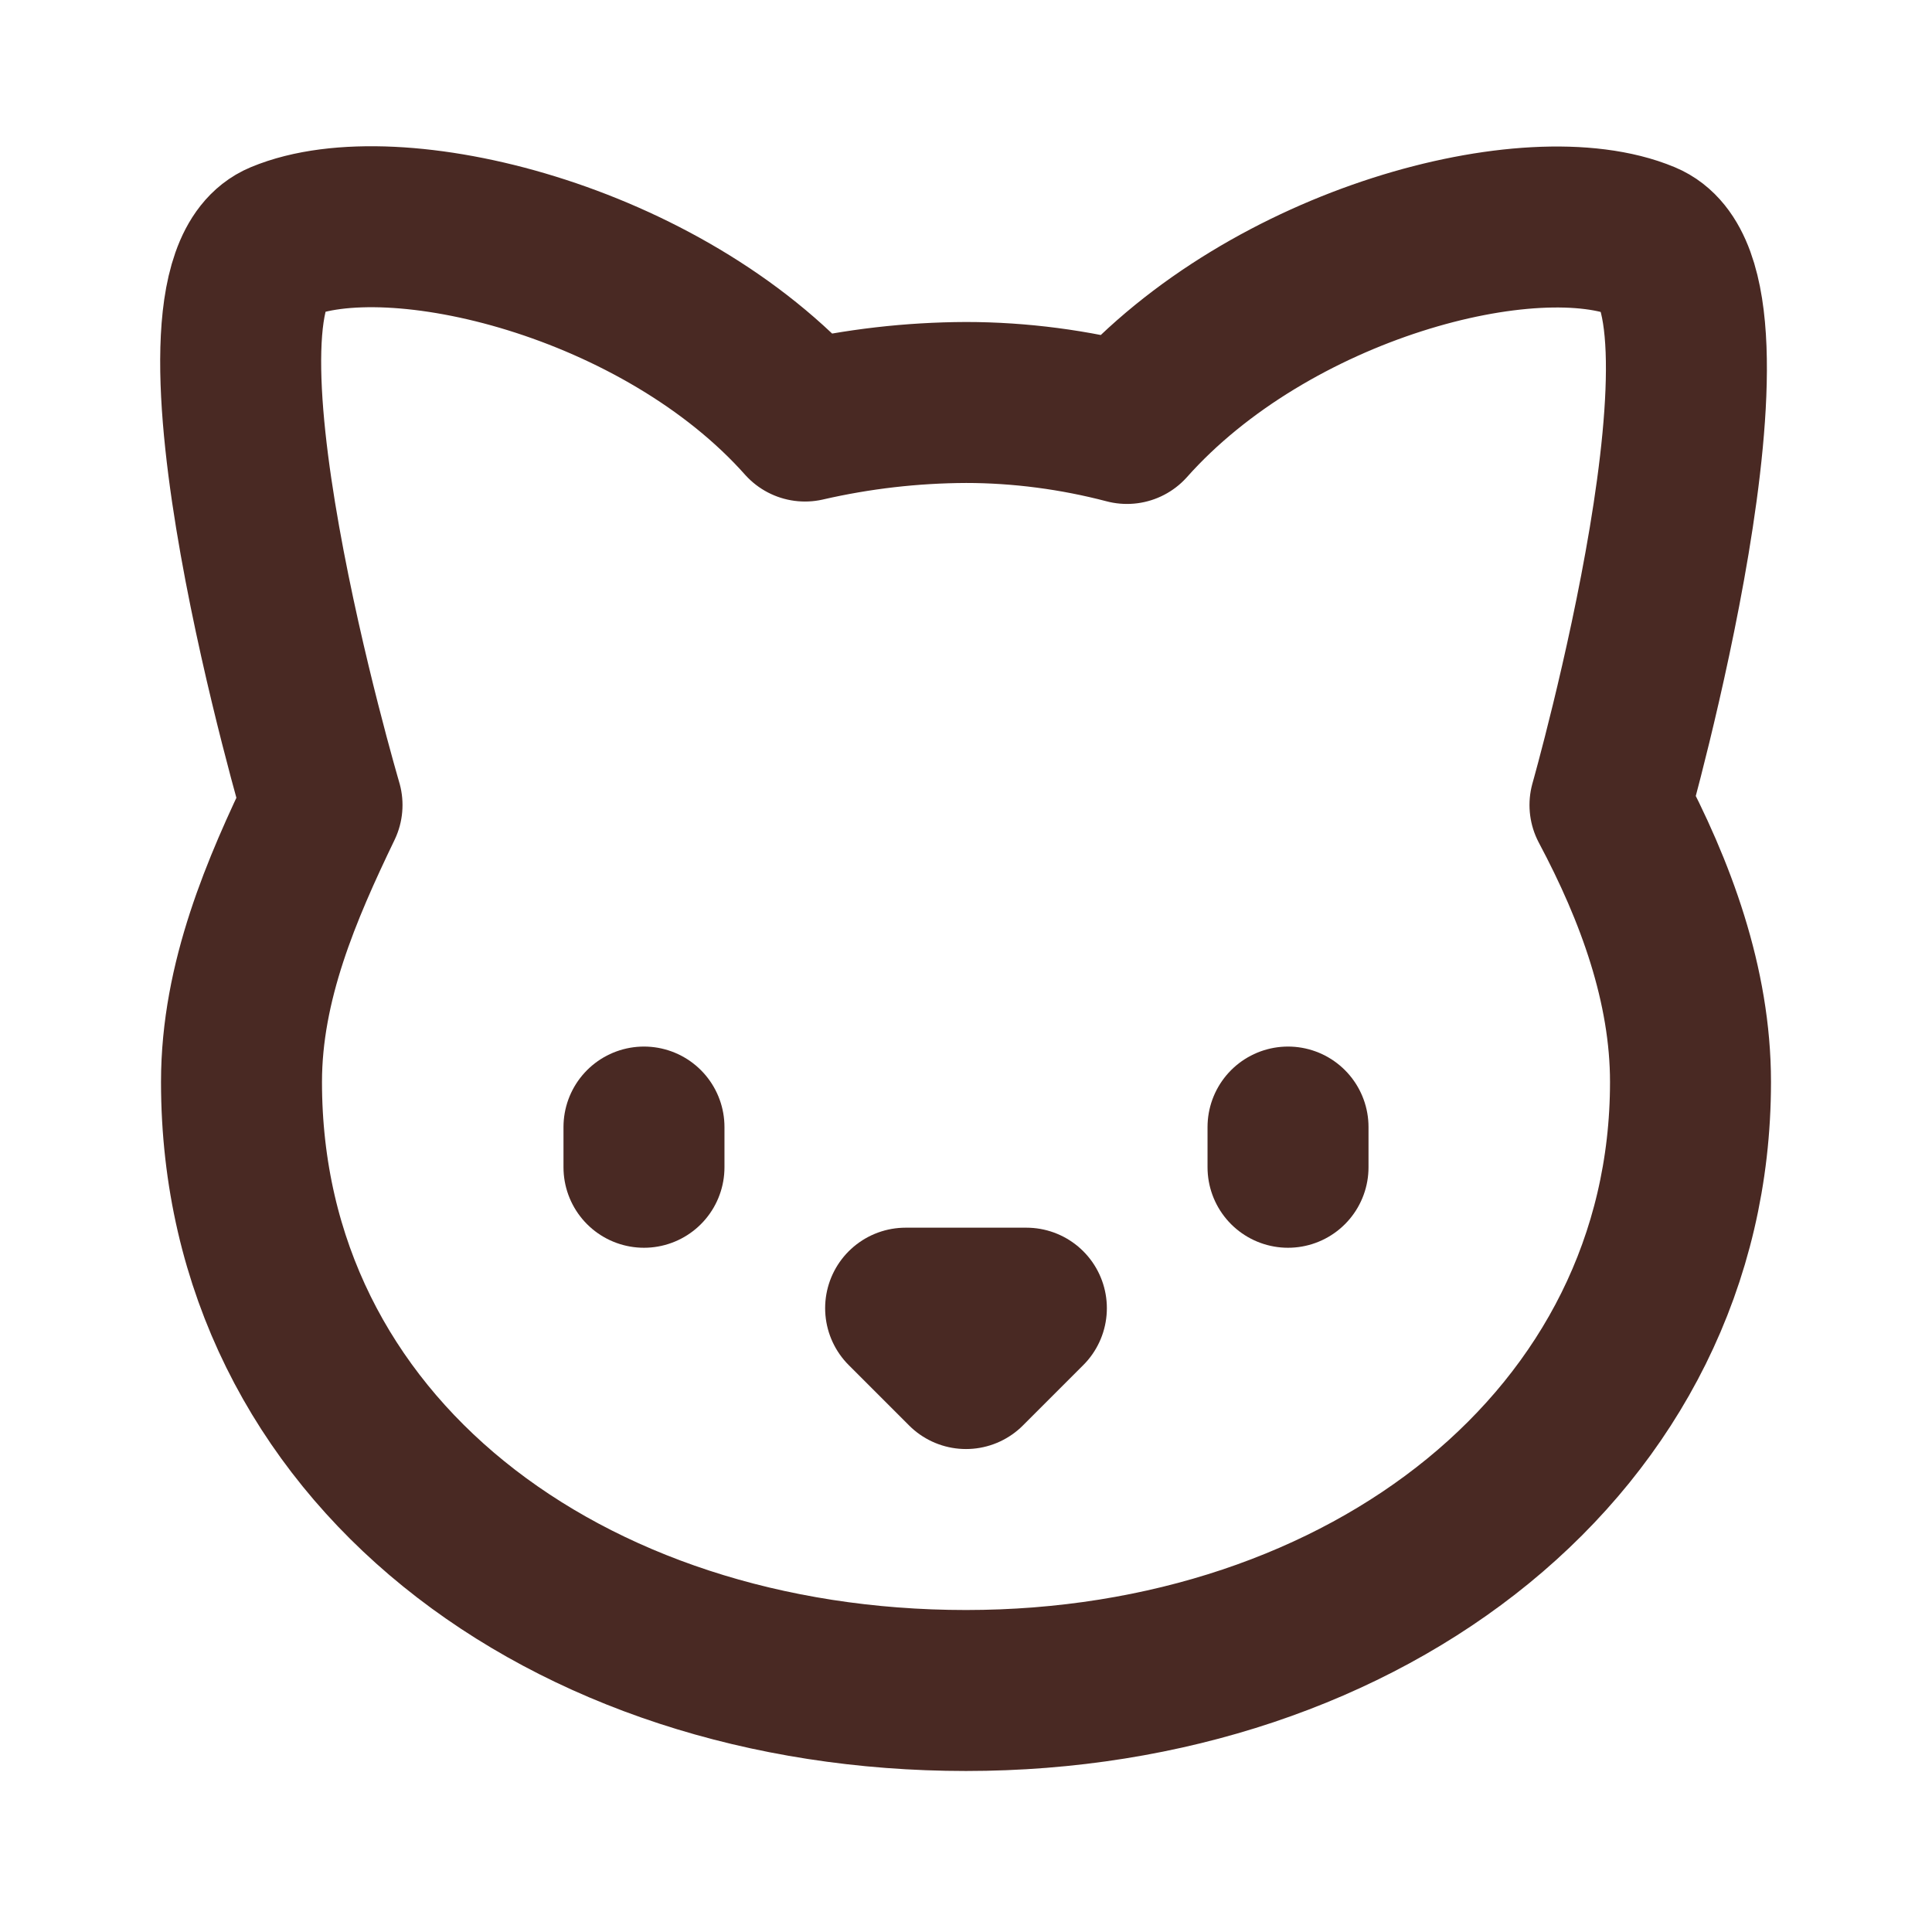
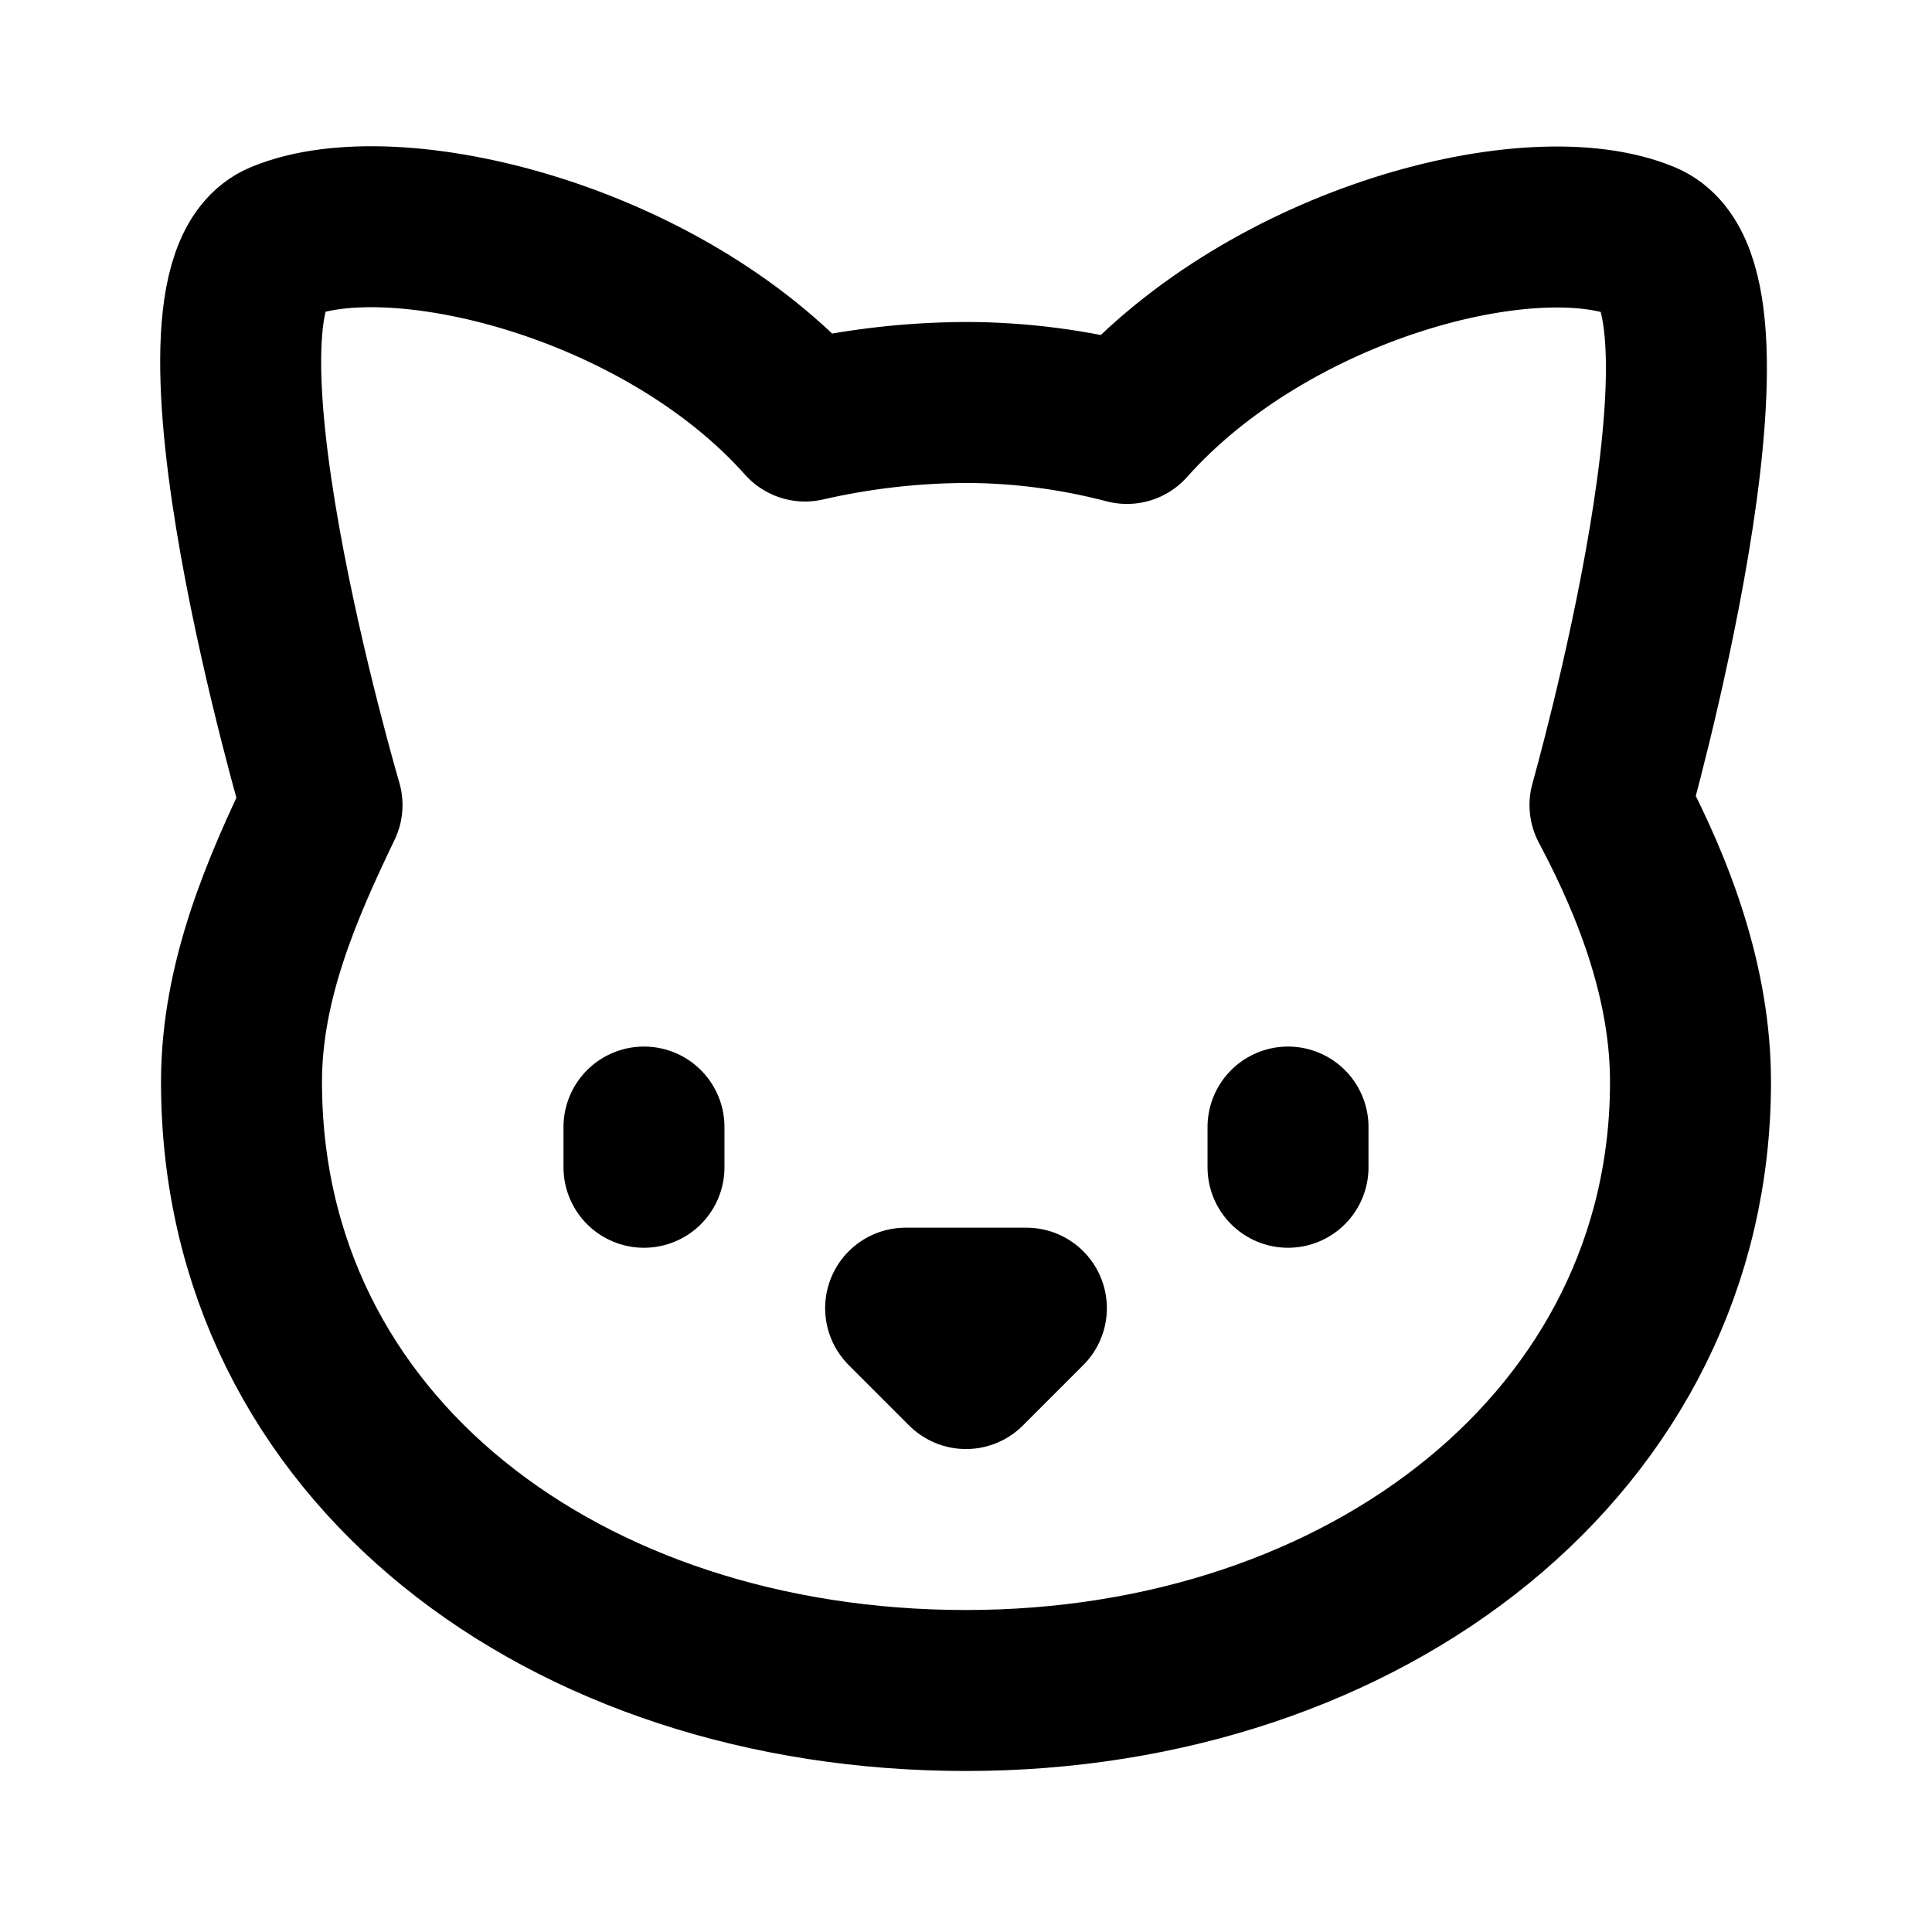
<svg xmlns="http://www.w3.org/2000/svg" width="28" height="28" viewBox="0 0 28 28" fill="none">
-   <path d="M14 5.833C14.782 5.833 15.575 5.938 16.333 6.137C18.41 3.803 22.202 2.823 23.823 3.5C25.457 4.177 23.333 11.667 23.333 11.667C23.998 12.915 24.5 14.28 24.5 15.68C24.5 20.883 19.798 24.5 14 24.5C8.202 24.5 3.5 21 3.5 15.68C3.5 14.222 4.083 12.88 4.667 11.667C4.667 11.667 2.462 4.177 4.083 3.5C5.705 2.823 9.59 3.768 11.667 6.102C12.432 5.926 13.215 5.836 14 5.833Z" stroke="#492923" stroke-width="2.333" stroke-linecap="round" stroke-linejoin="round" />
-   <path d="M9.333 16.334V16.917" stroke="#492923" stroke-width="2.333" stroke-linecap="round" stroke-linejoin="round" />
-   <path d="M18.667 16.334V16.917" stroke="#492923" stroke-width="2.333" stroke-linecap="round" stroke-linejoin="round" />
-   <path d="M13.125 18.959H14.875L14 19.834L13.125 18.959Z" stroke="#492923" stroke-width="2.333" stroke-linecap="round" stroke-linejoin="round" />
+   <path d="M14 5.833C14.782 5.833 15.575 5.938 16.333 6.137C18.41 3.803 22.202 2.823 23.823 3.5C25.457 4.177 23.333 11.667 23.333 11.667C23.998 12.915 24.5 14.28 24.5 15.68C24.5 20.883 19.798 24.5 14 24.5C8.202 24.5 3.5 21 3.5 15.68C3.5 14.222 4.083 12.88 4.667 11.667C4.667 11.667 2.462 4.177 4.083 3.5C5.705 2.823 9.59 3.768 11.667 6.102C12.432 5.926 13.215 5.836 14 5.833Z" stroke="currentColor" stroke-width="2.333" stroke-linecap="round" stroke-linejoin="round" />
+   <path d="M9.333 16.334V16.917" stroke="currentColor" stroke-width="2.333" stroke-linecap="round" stroke-linejoin="round" />
+   <path d="M18.667 16.334V16.917" stroke="currentColor" stroke-width="2.333" stroke-linecap="round" stroke-linejoin="round" />
+   <path d="M13.125 18.959H14.875L14 19.834L13.125 18.959Z" stroke="currentColor" stroke-width="2.333" stroke-linecap="round" stroke-linejoin="round" />
</svg>
